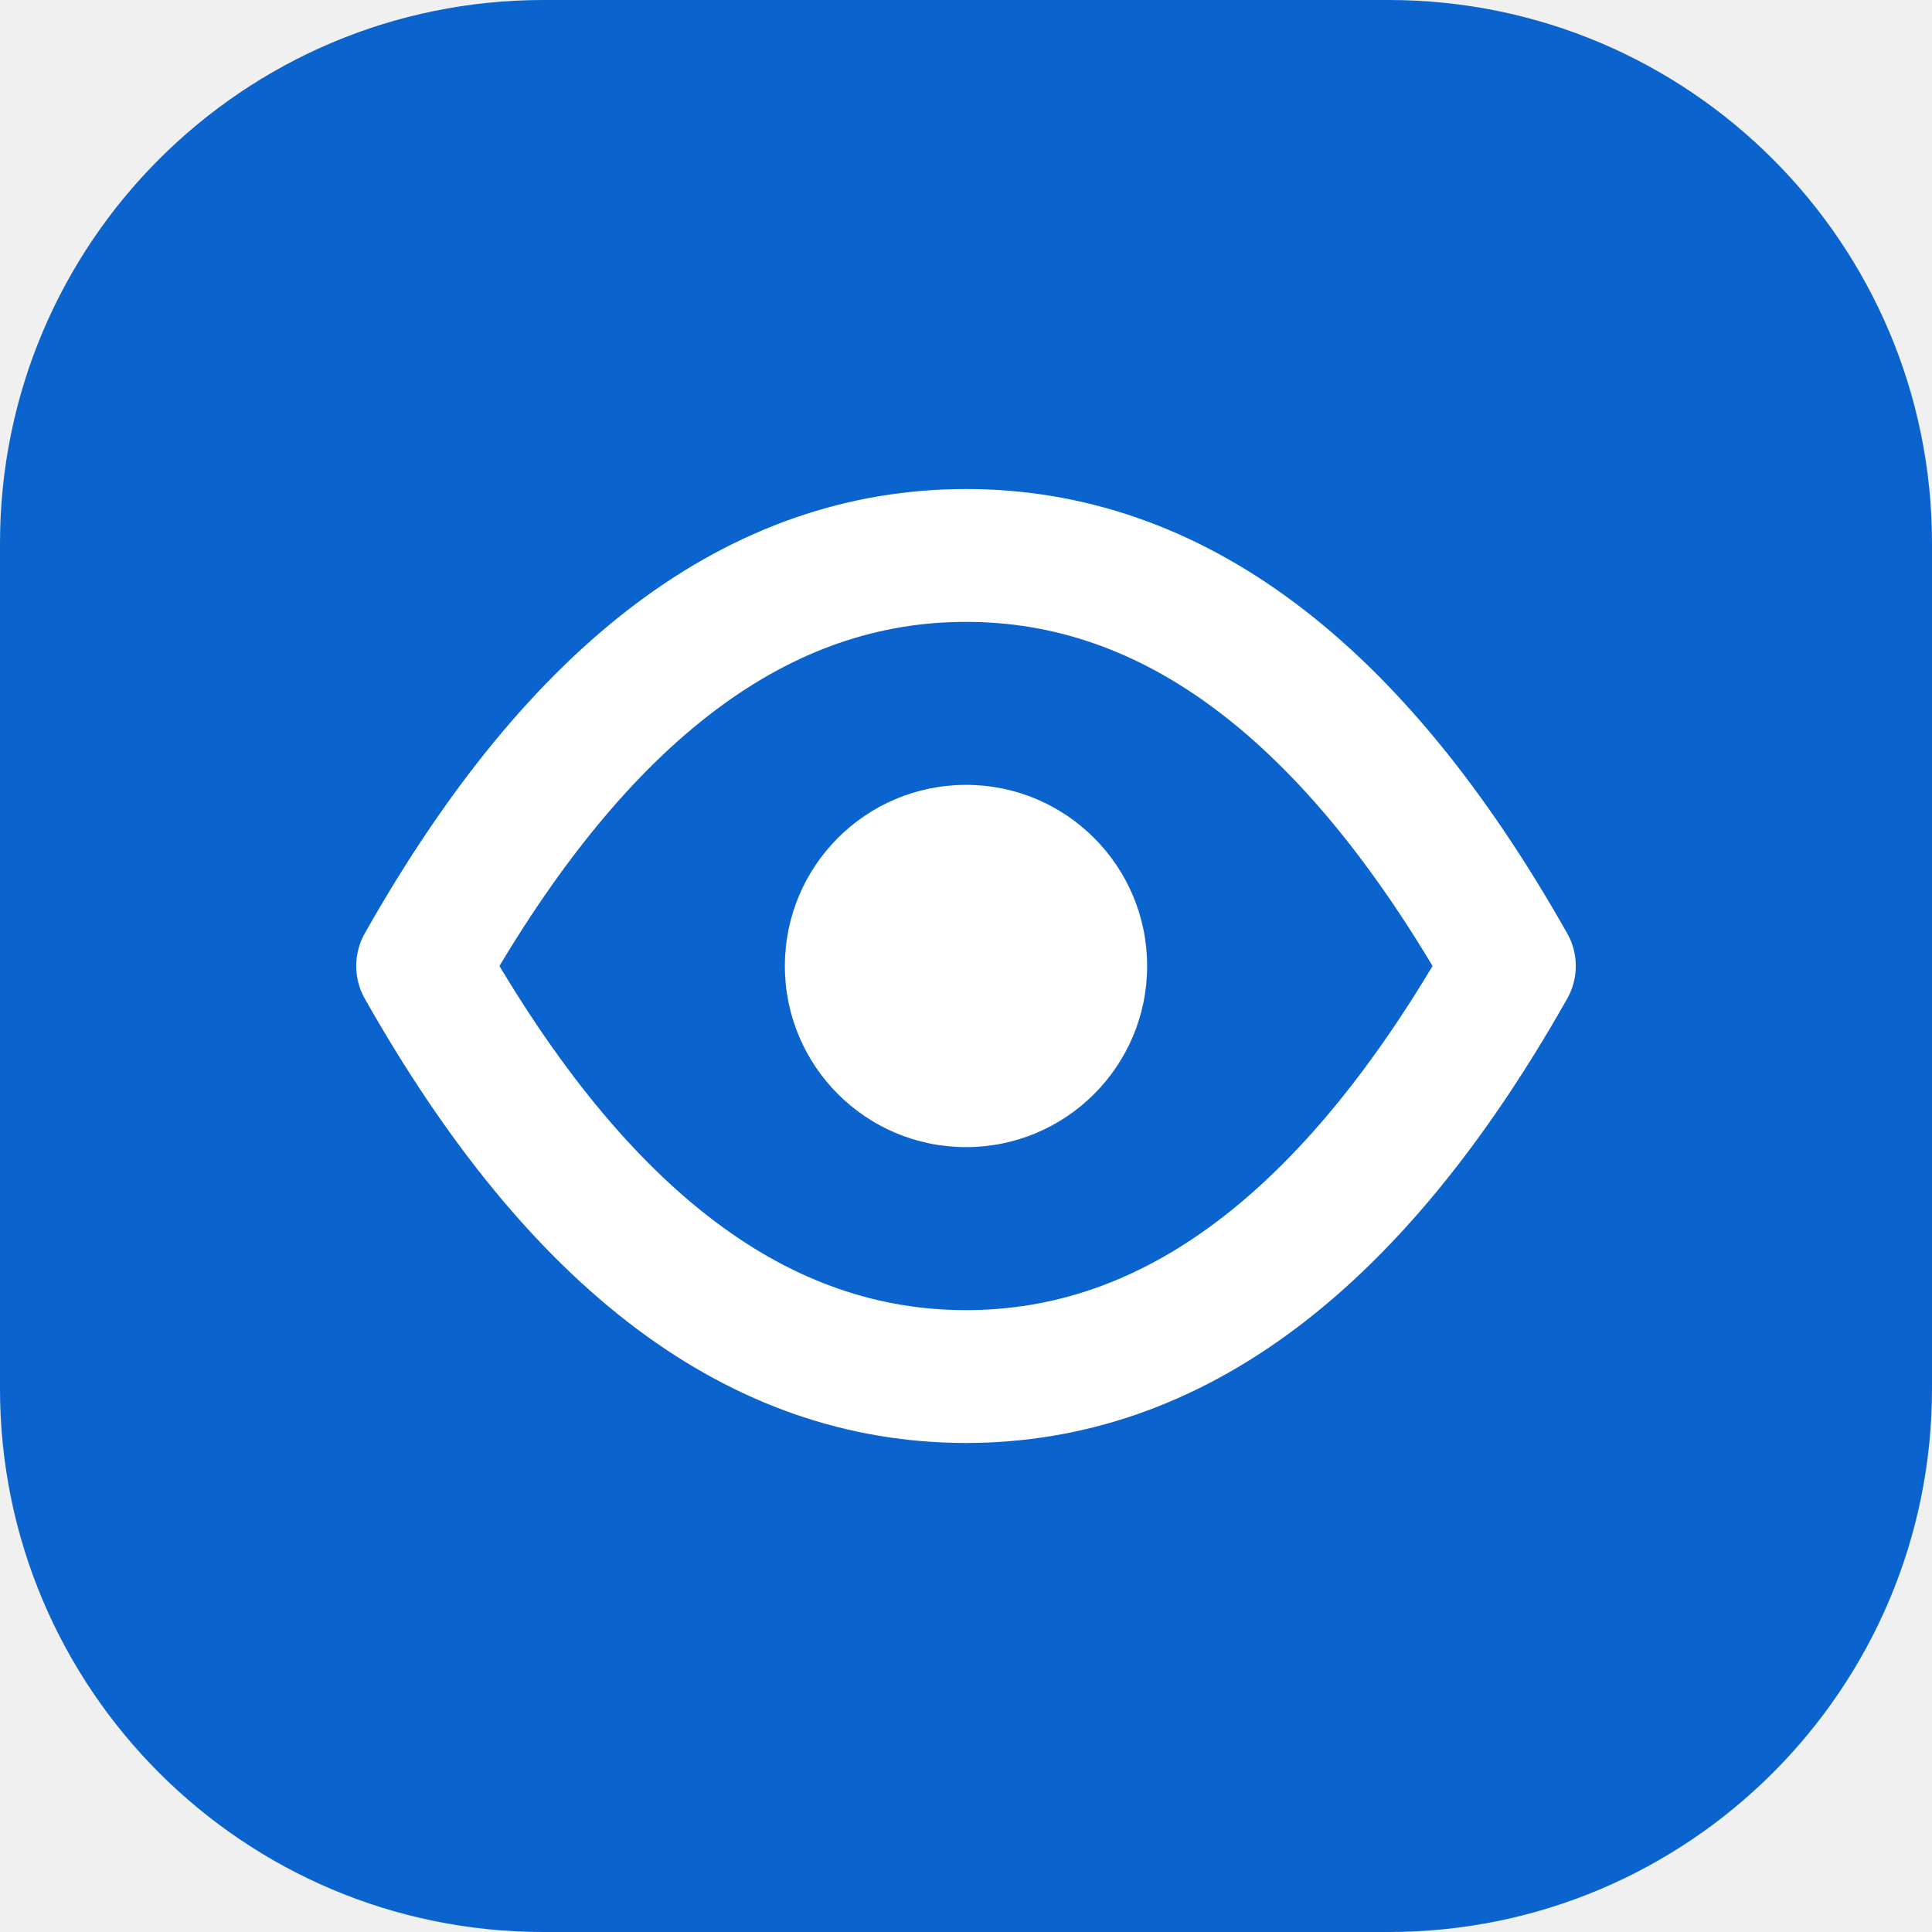
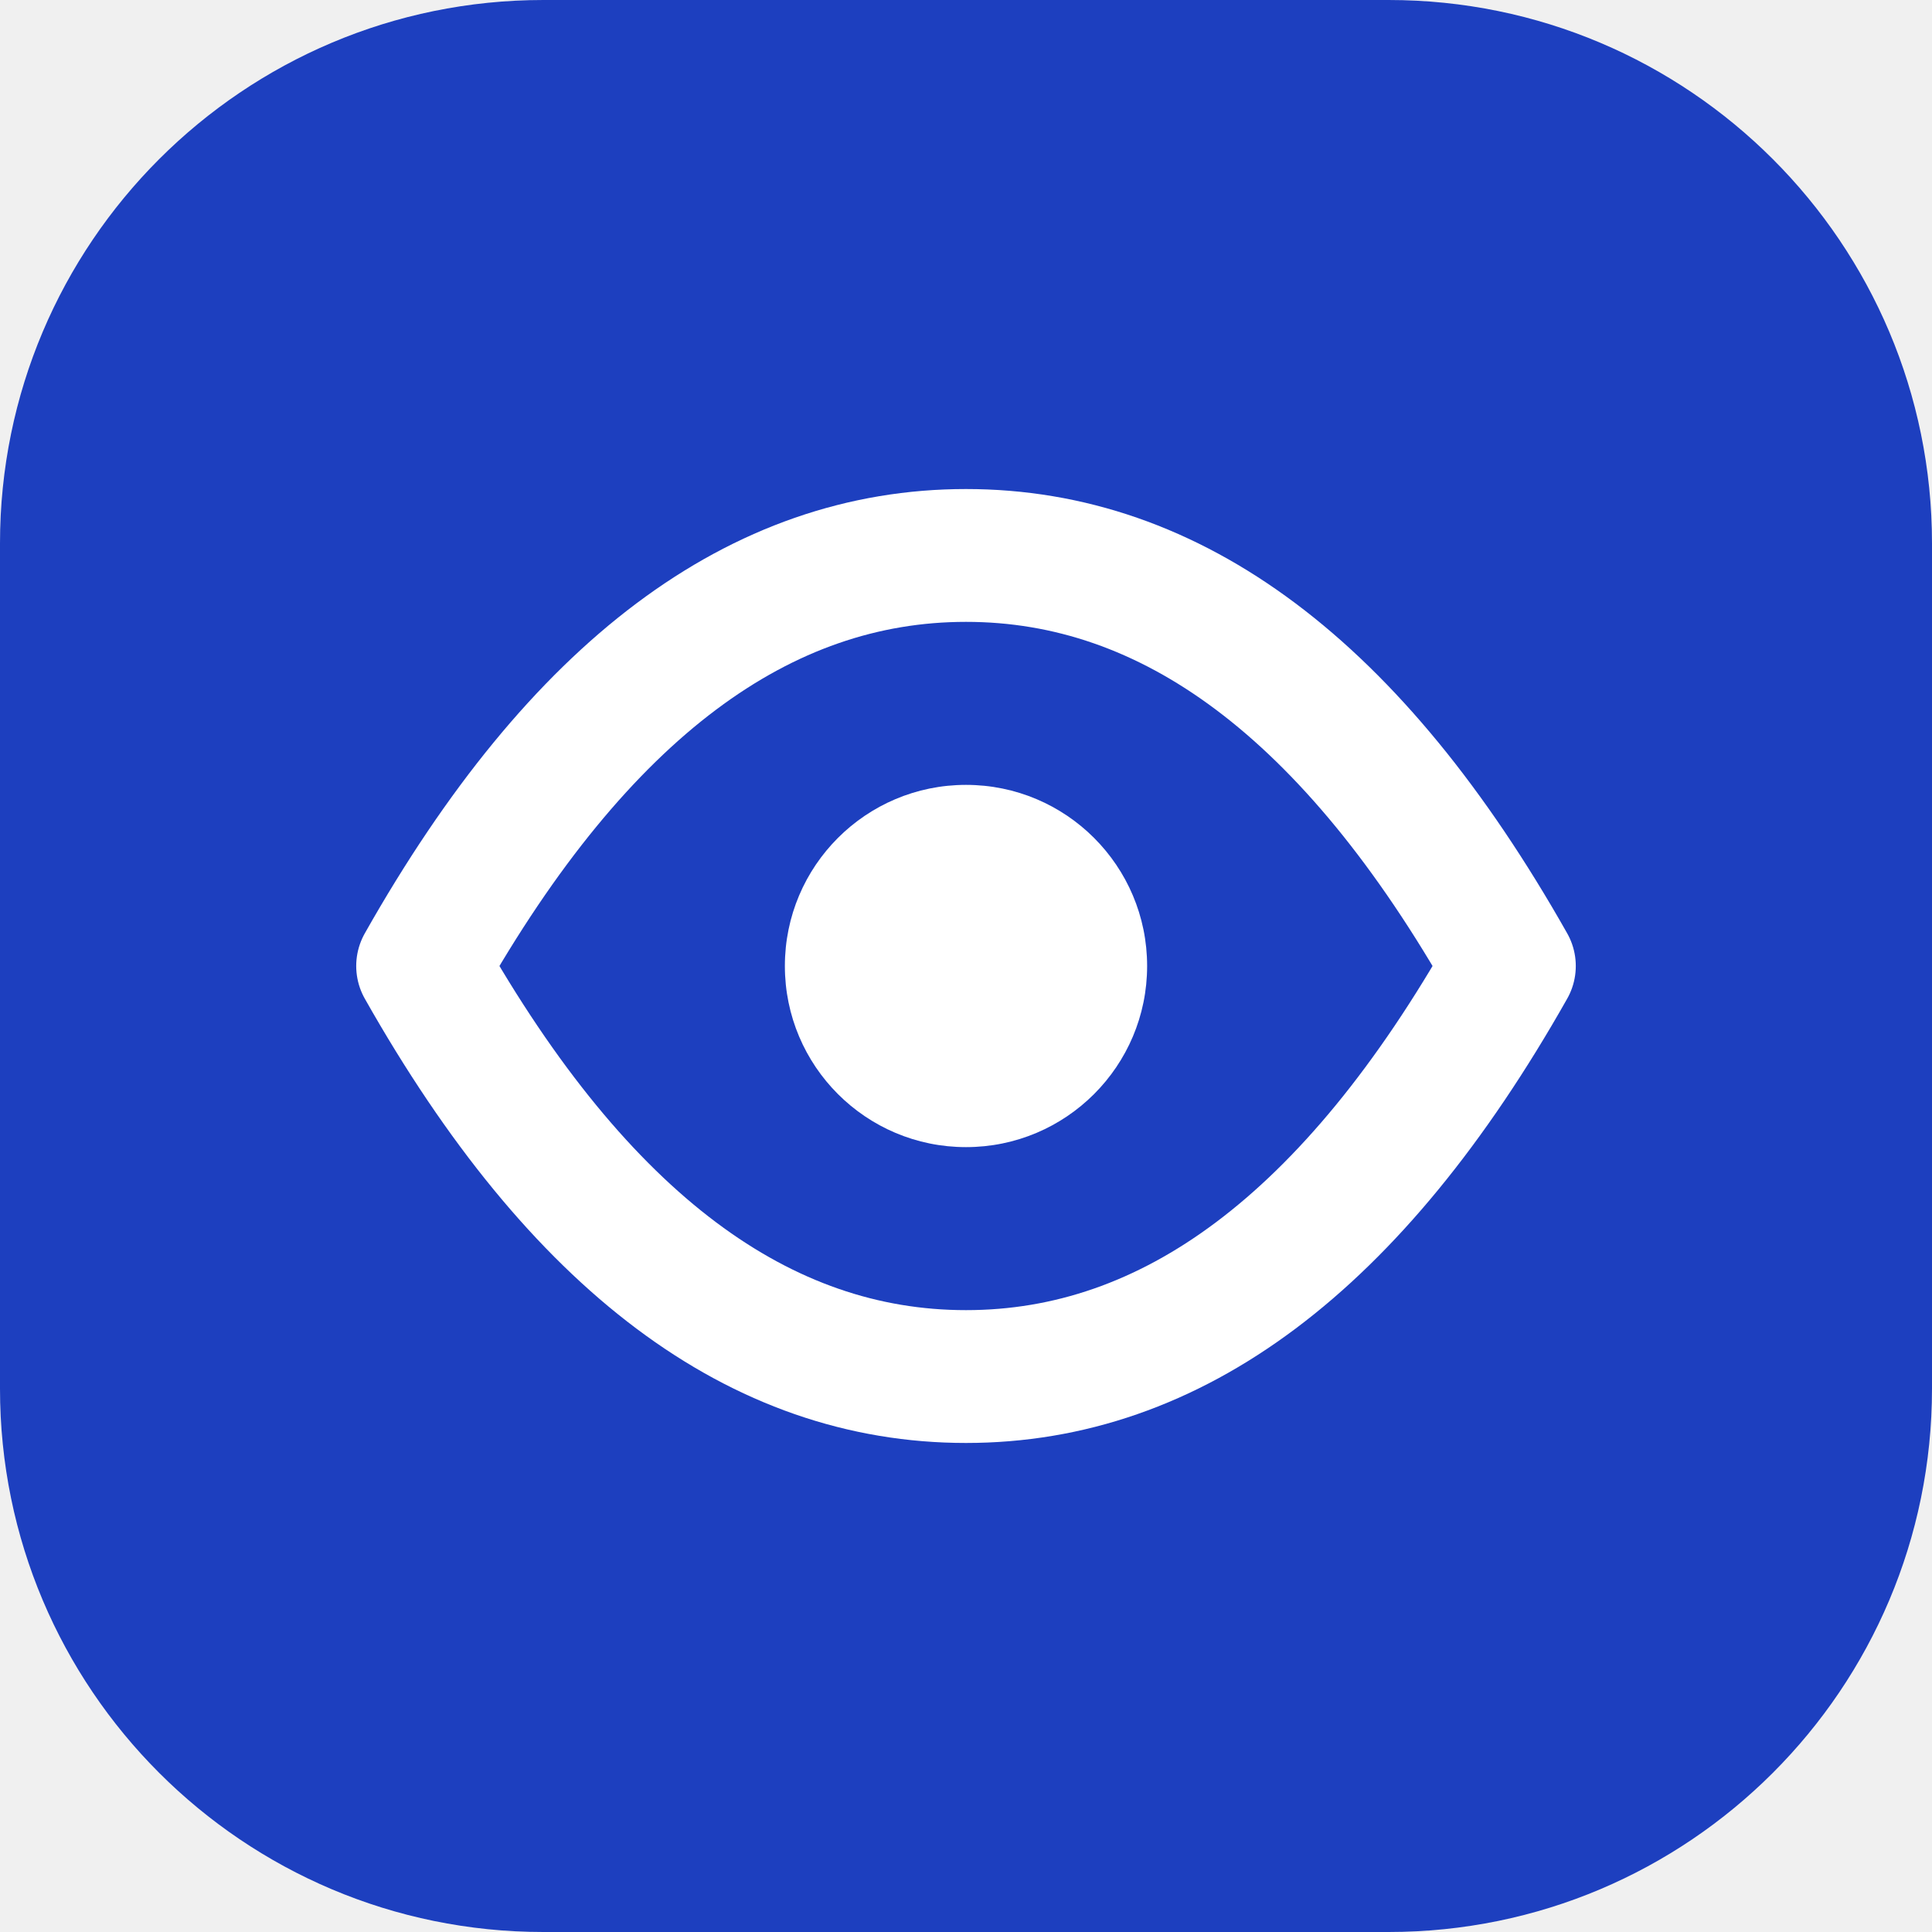
<svg xmlns="http://www.w3.org/2000/svg" viewBox="0 0 32 32">
-   <rect width="32" height="32" rx="9" fill="#0B63CE" />
+   <rect width="32" height="32" rx="9" fill="#1D3FBF" />
  <path d="M7 16c2.6-4.6 5.6-6.8 9-6.8s6.4 2.2 9 6.8c-2.6 4.6-5.6 6.8-9 6.8S9.6 20.6 7 16z" fill="none" stroke="#fff" stroke-width="2.2" stroke-linejoin="round" />
  <circle cx="16" cy="16" r="3" fill="#fff" />
</svg>
